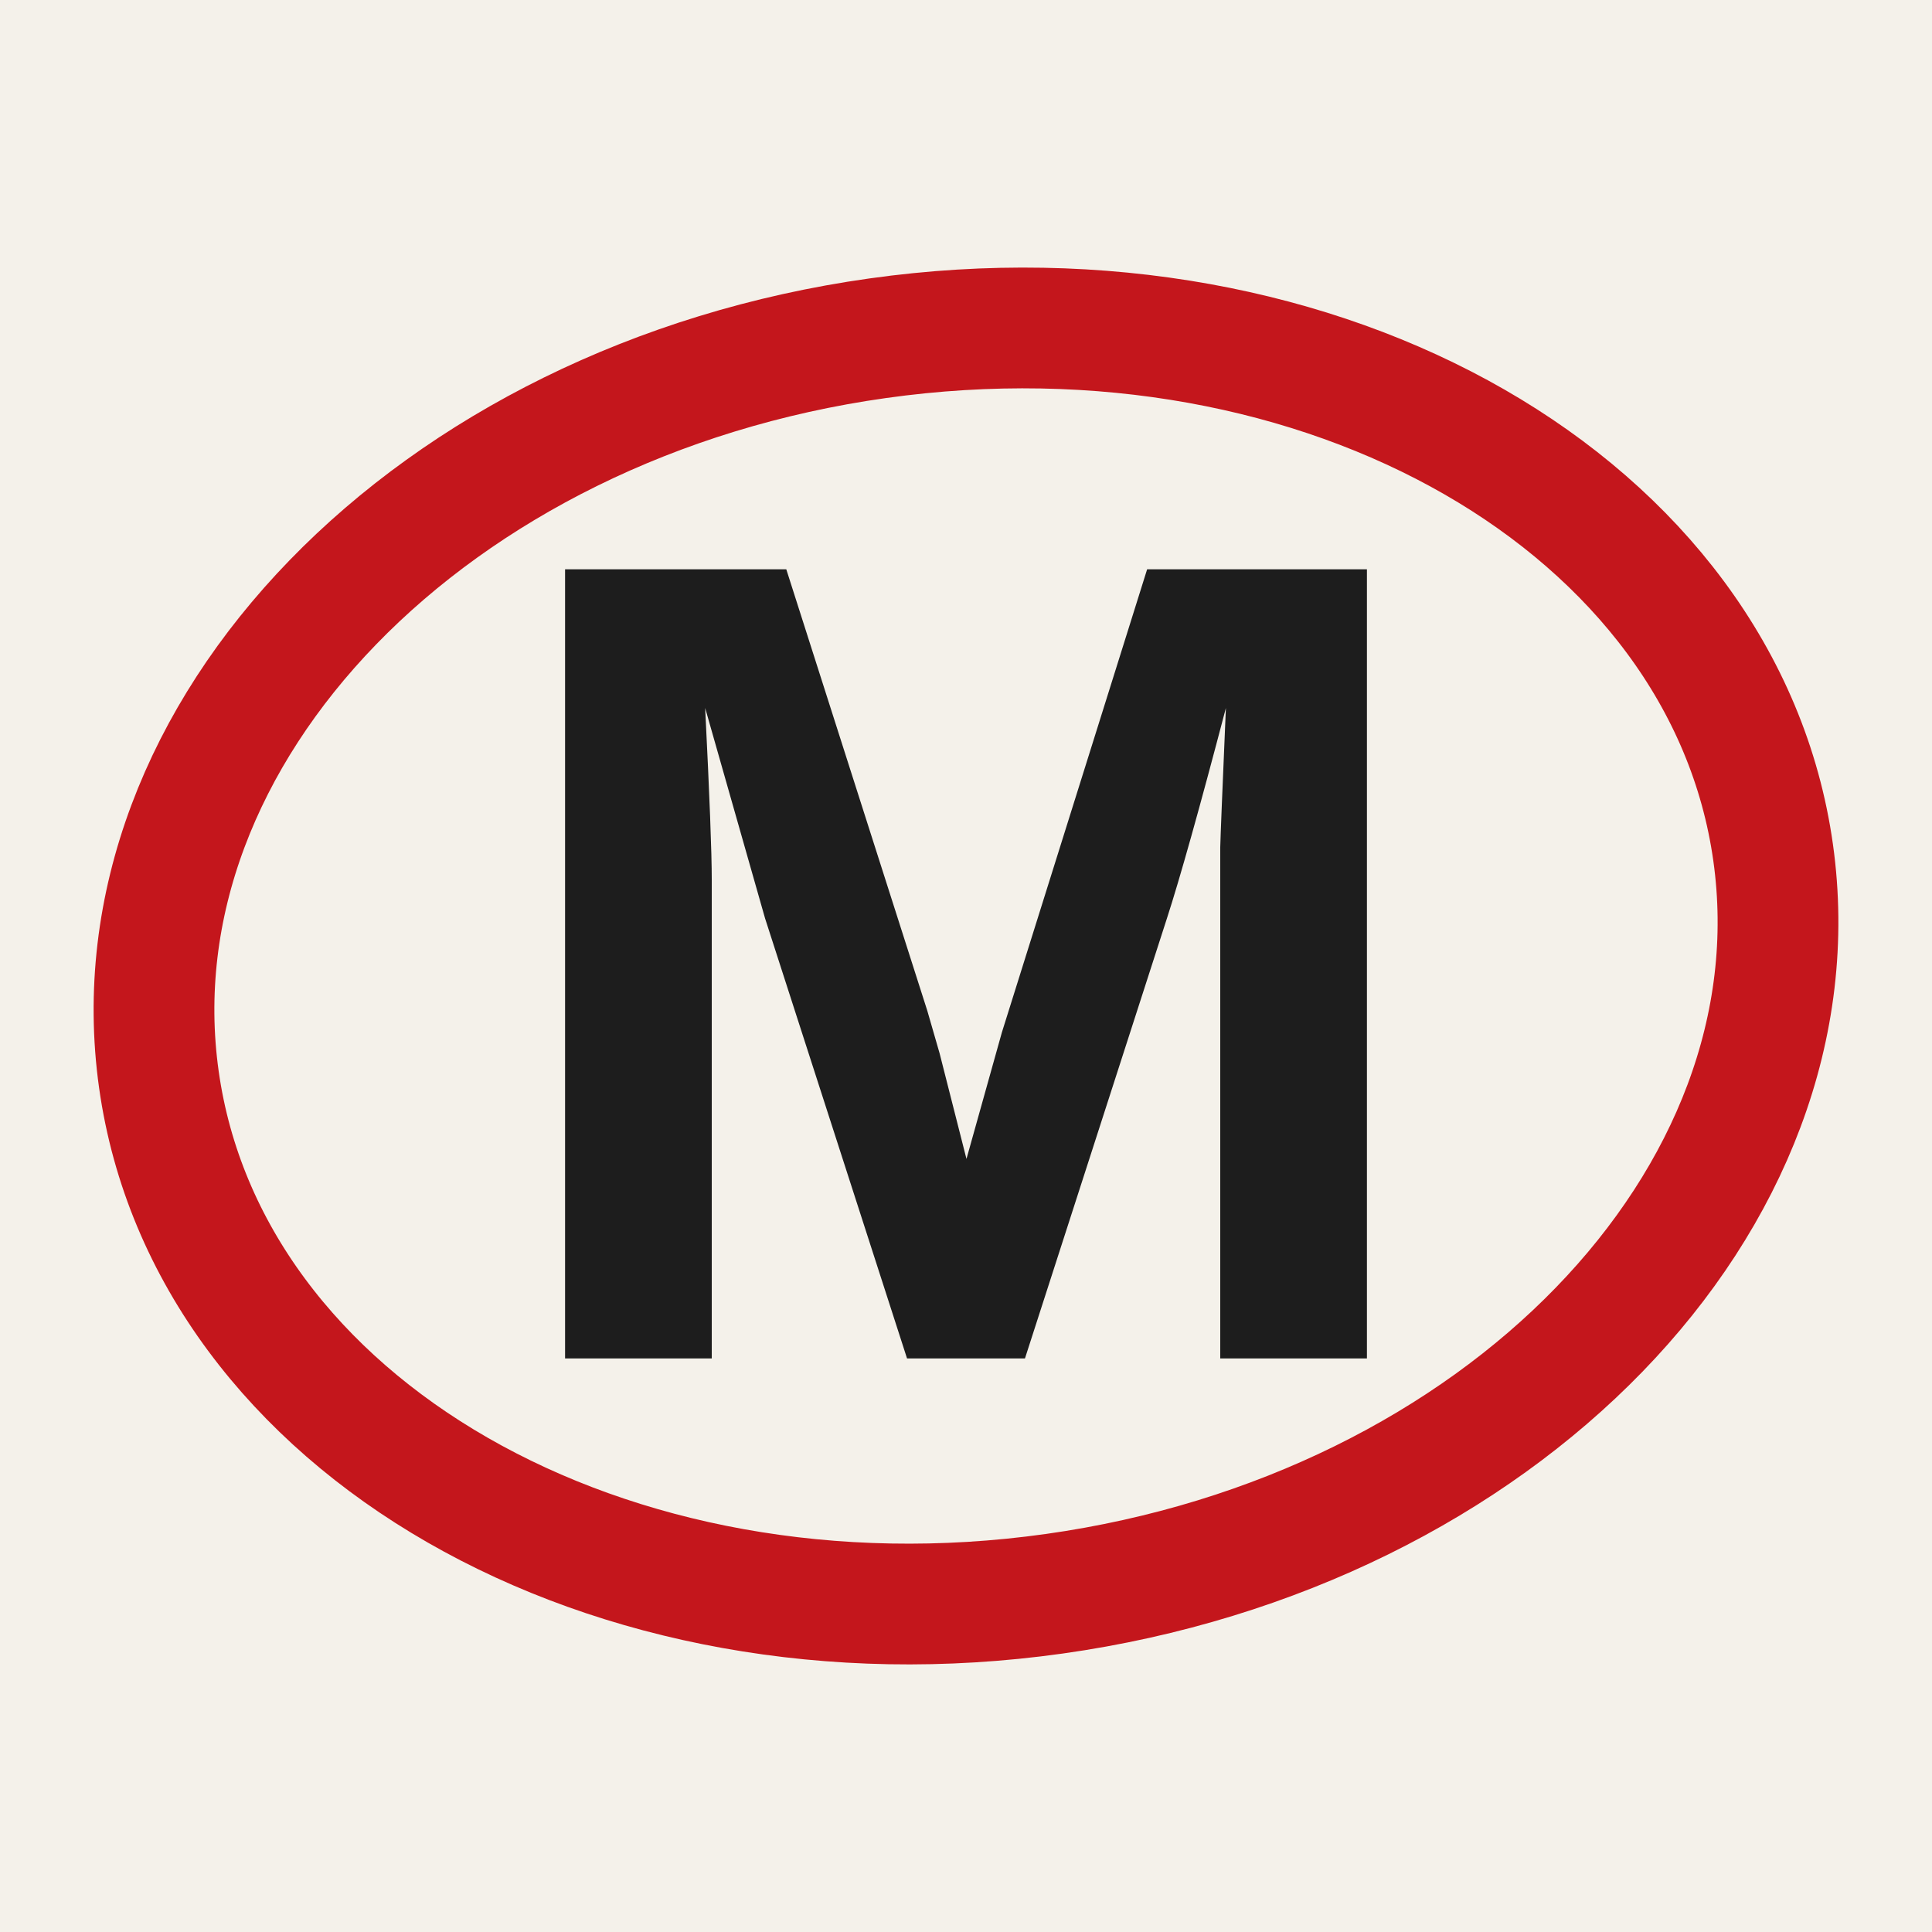
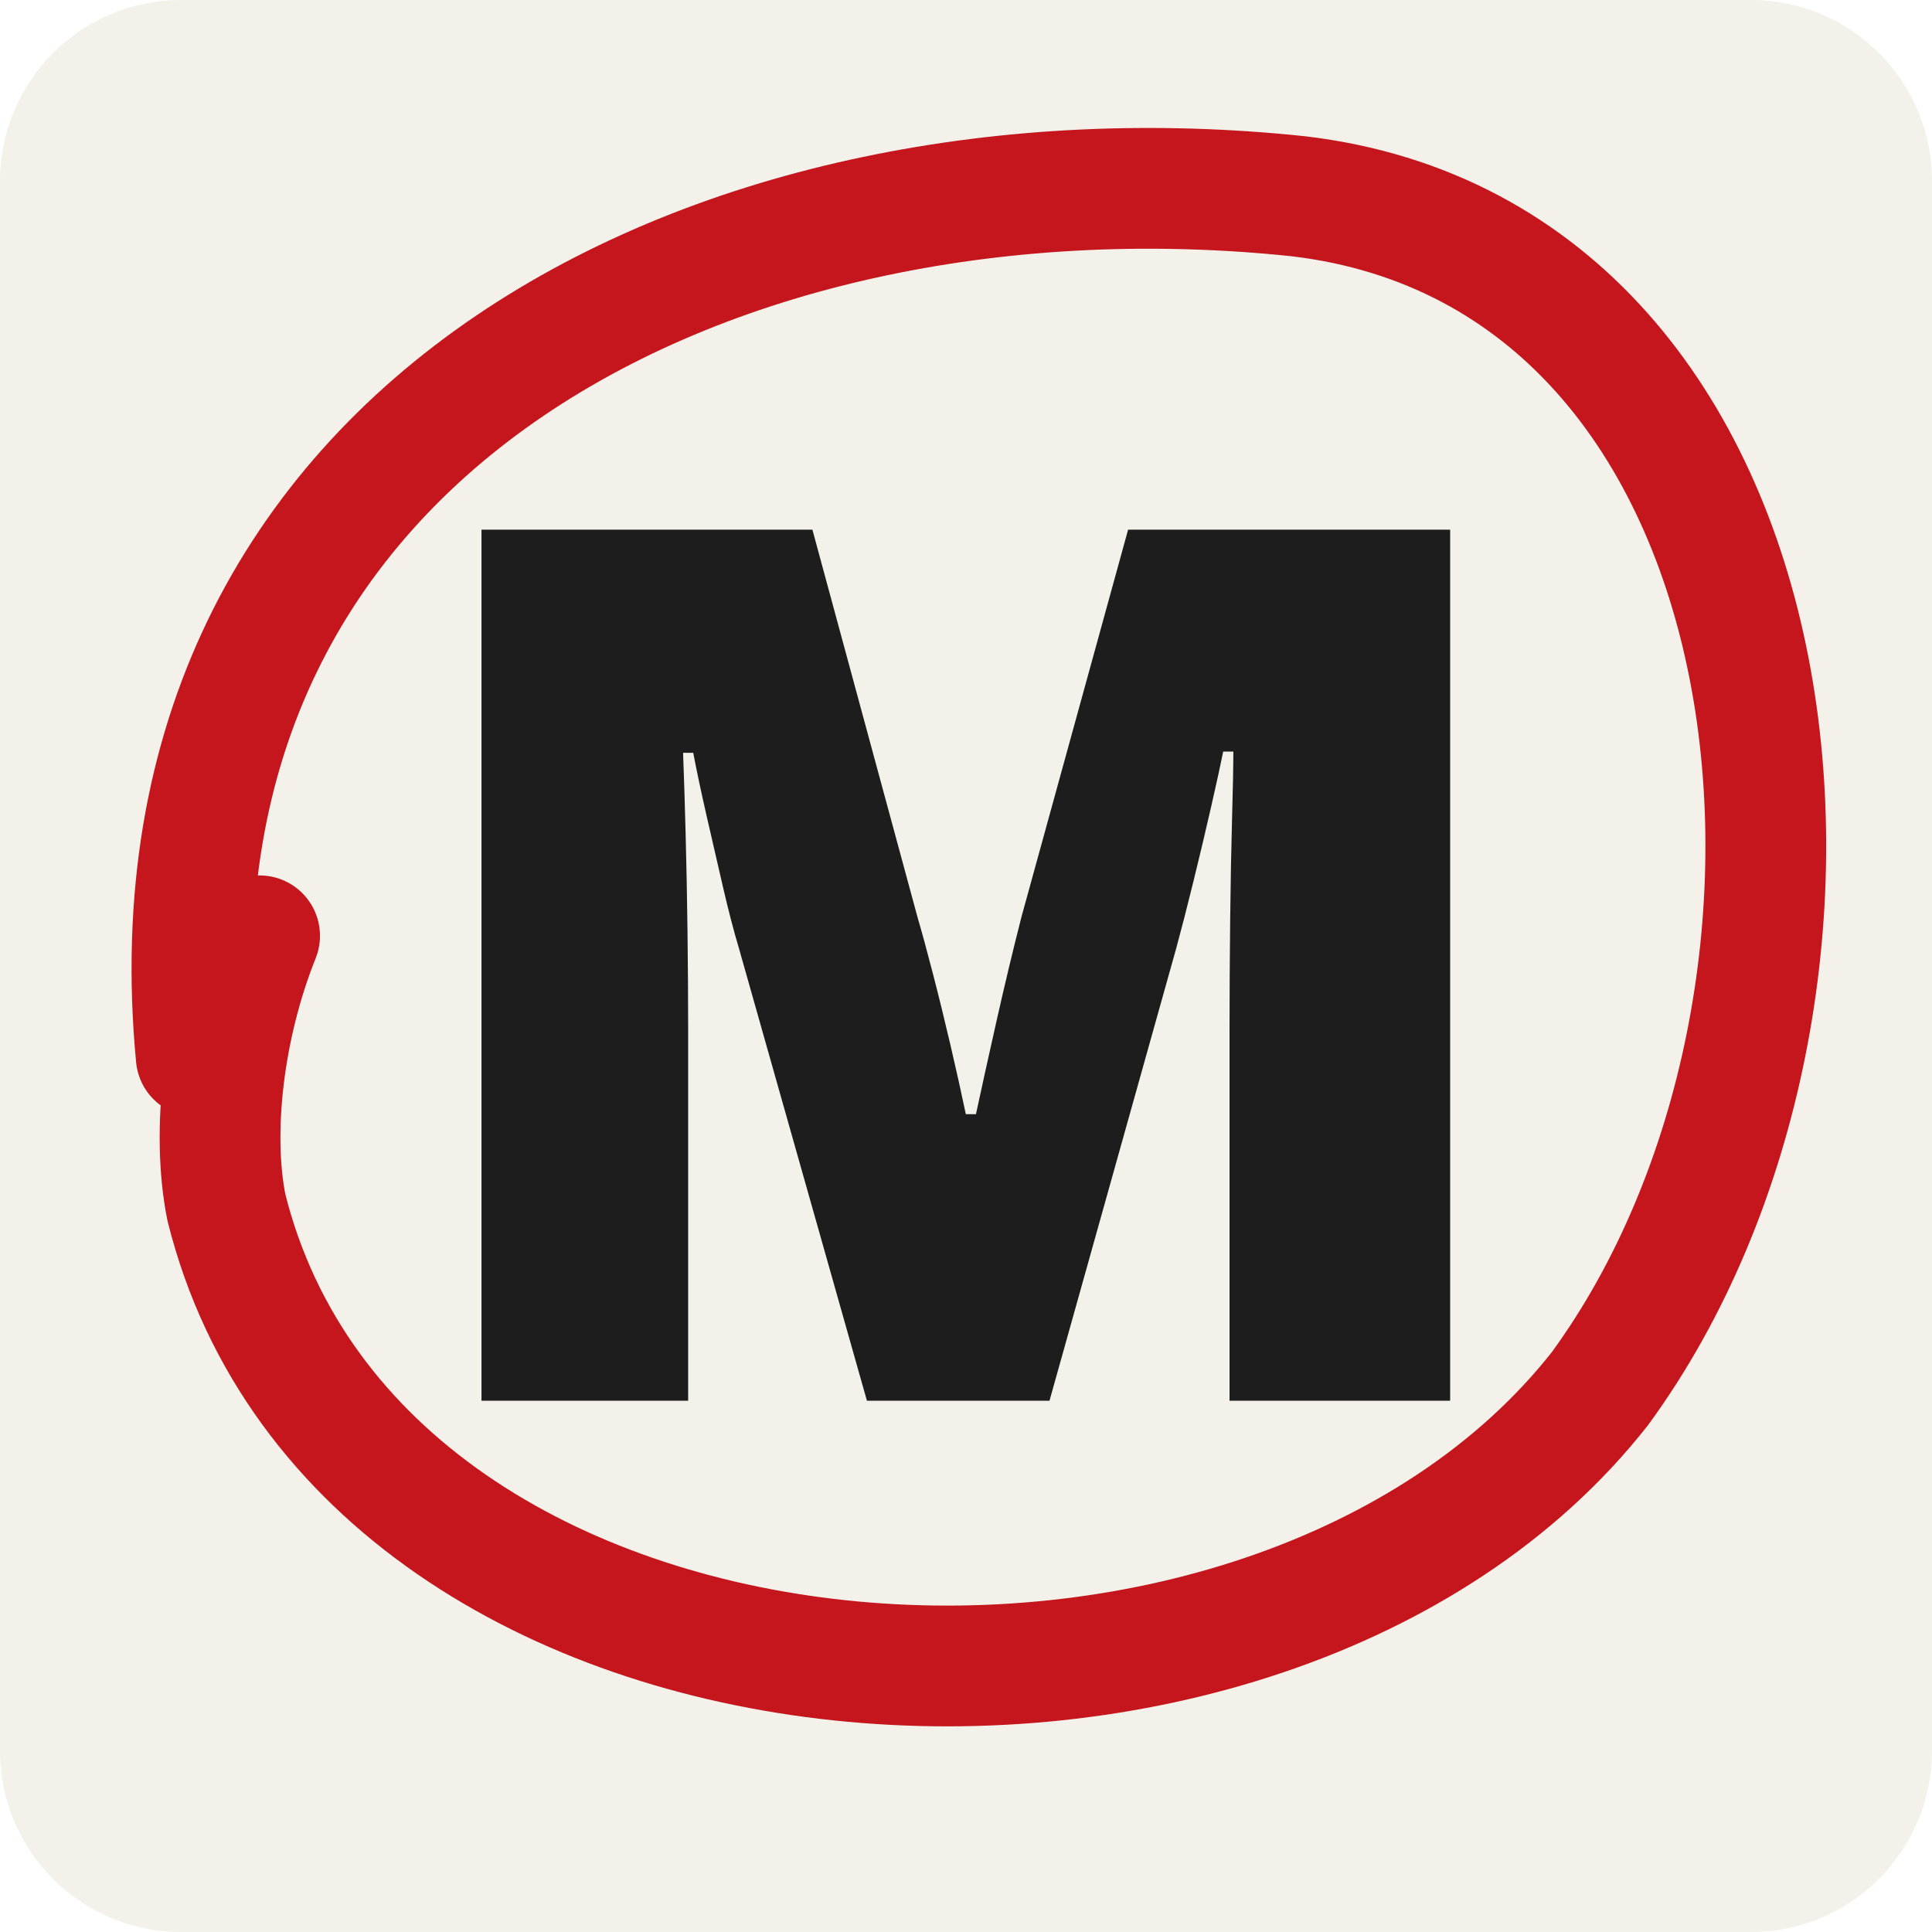
<svg xmlns="http://www.w3.org/2000/svg" viewBox="0 0 64 64">
-   <rect width="64" height="64" fill="#f4f1ea" />
-   <text x="32" y="45" font-family="Arial, Helvetica, sans-serif" font-size="38" font-weight="800" text-anchor="middle" fill="#1d1d1d">M</text>
-   <ellipse cx="32" cy="32" rx="27" ry="21" fill="none" stroke="#c4161c" stroke-width="4" transform="rotate(-8 32 32)" />
+   <rect width="64" height="64" rx="6" fill="#f4f1ea" />
+   <path transform="translate(12.8 46.4) scale(0.042)" fill="#1d1d1d" d="M75 0L75 -687L336 -687L419 -381Q424 -364 431 -337Q438 -310 445 -280Q452 -250 457 -226L465 -226Q471 -254 481 -298.5Q491 -343 501 -382L585 -687L839 -687L839 0L665 0L665 -293Q665 -335 665.5 -379.5Q666 -424 667 -459.5Q668 -495 668 -512L660 -512Q657 -497 650.5 -468.5Q644 -440 636.5 -409.5Q629 -379 623 -357L523 0L379 0L278 -357Q272 -377 265.5 -405Q259 -433 252.5 -461.5Q246 -490 242 -511L234 -511Q235 -485 236 -447.5Q237 -410 237.5 -369.5Q238 -329 238 -293L238 0L75 0Z" />
+   <path fill="none" stroke="#c4161c" stroke-width="4" stroke-linecap="round" stroke-linejoin="round" d="M6.5 35 C4.5 14 24 4.5 43 6.5 C60 8.5 62.5 33 53 46 C42 60 12 58 7.5 40 C7 37.5 7.4 34 8.6 31" />
</svg>
